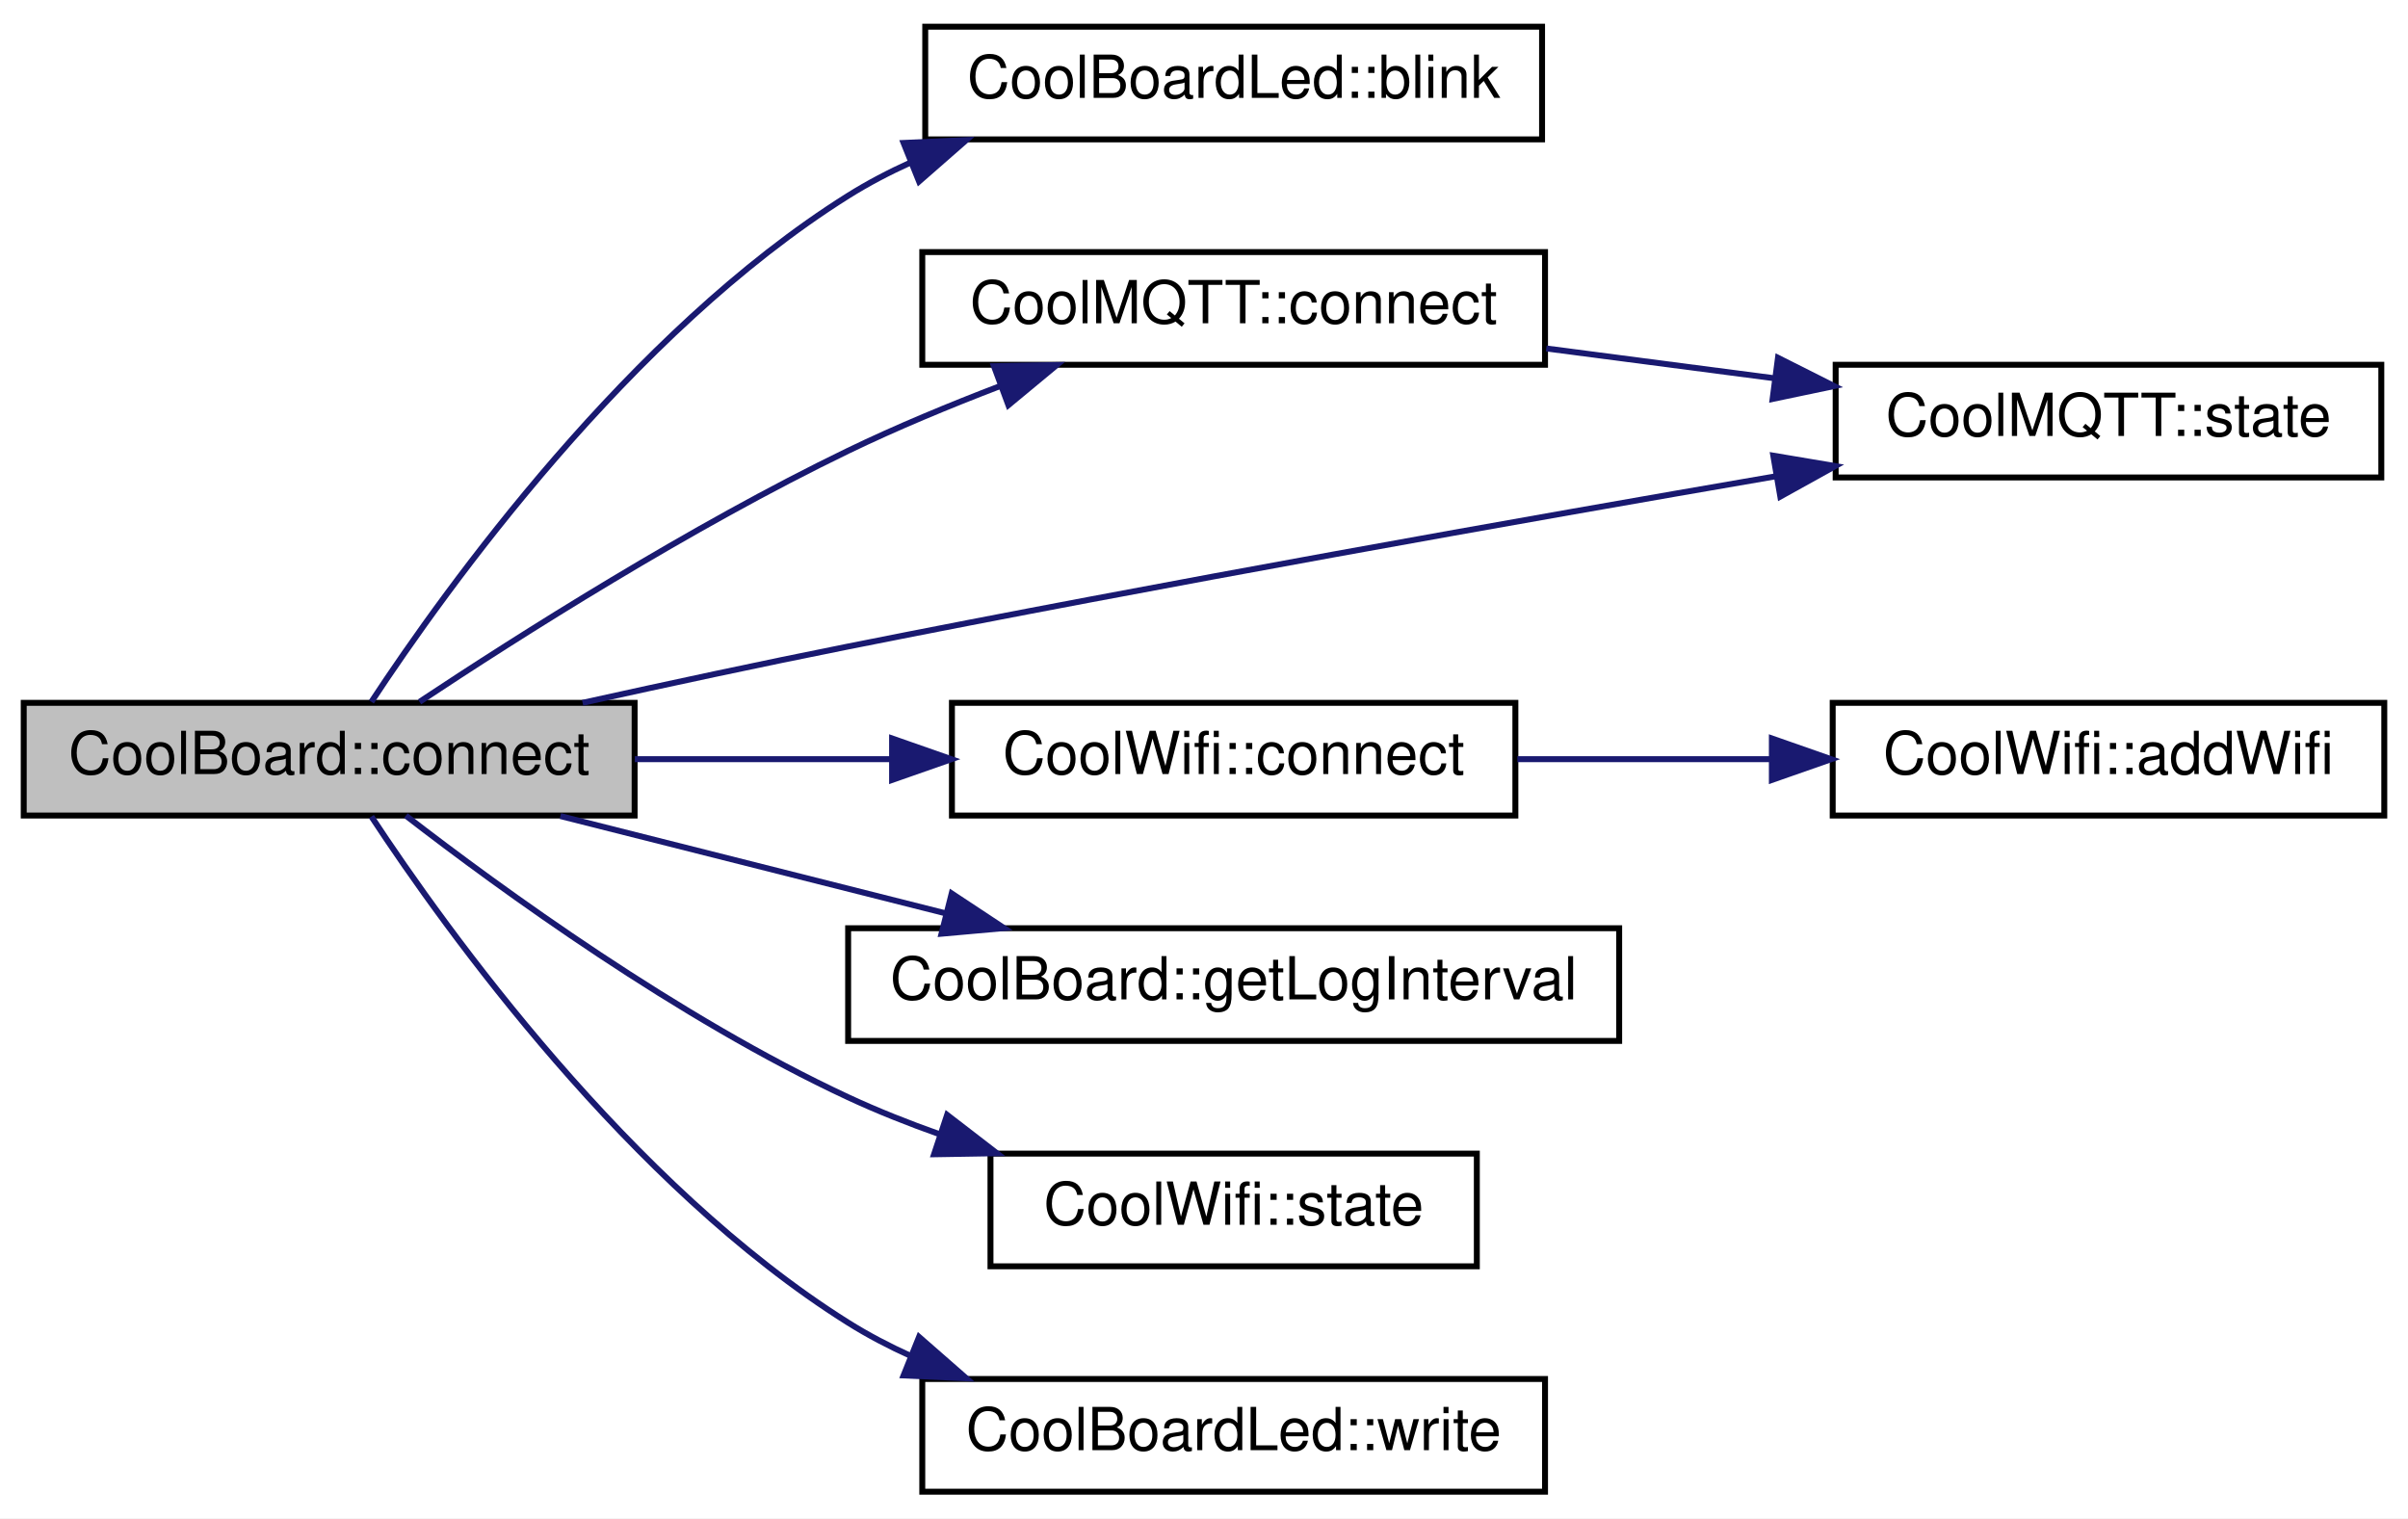
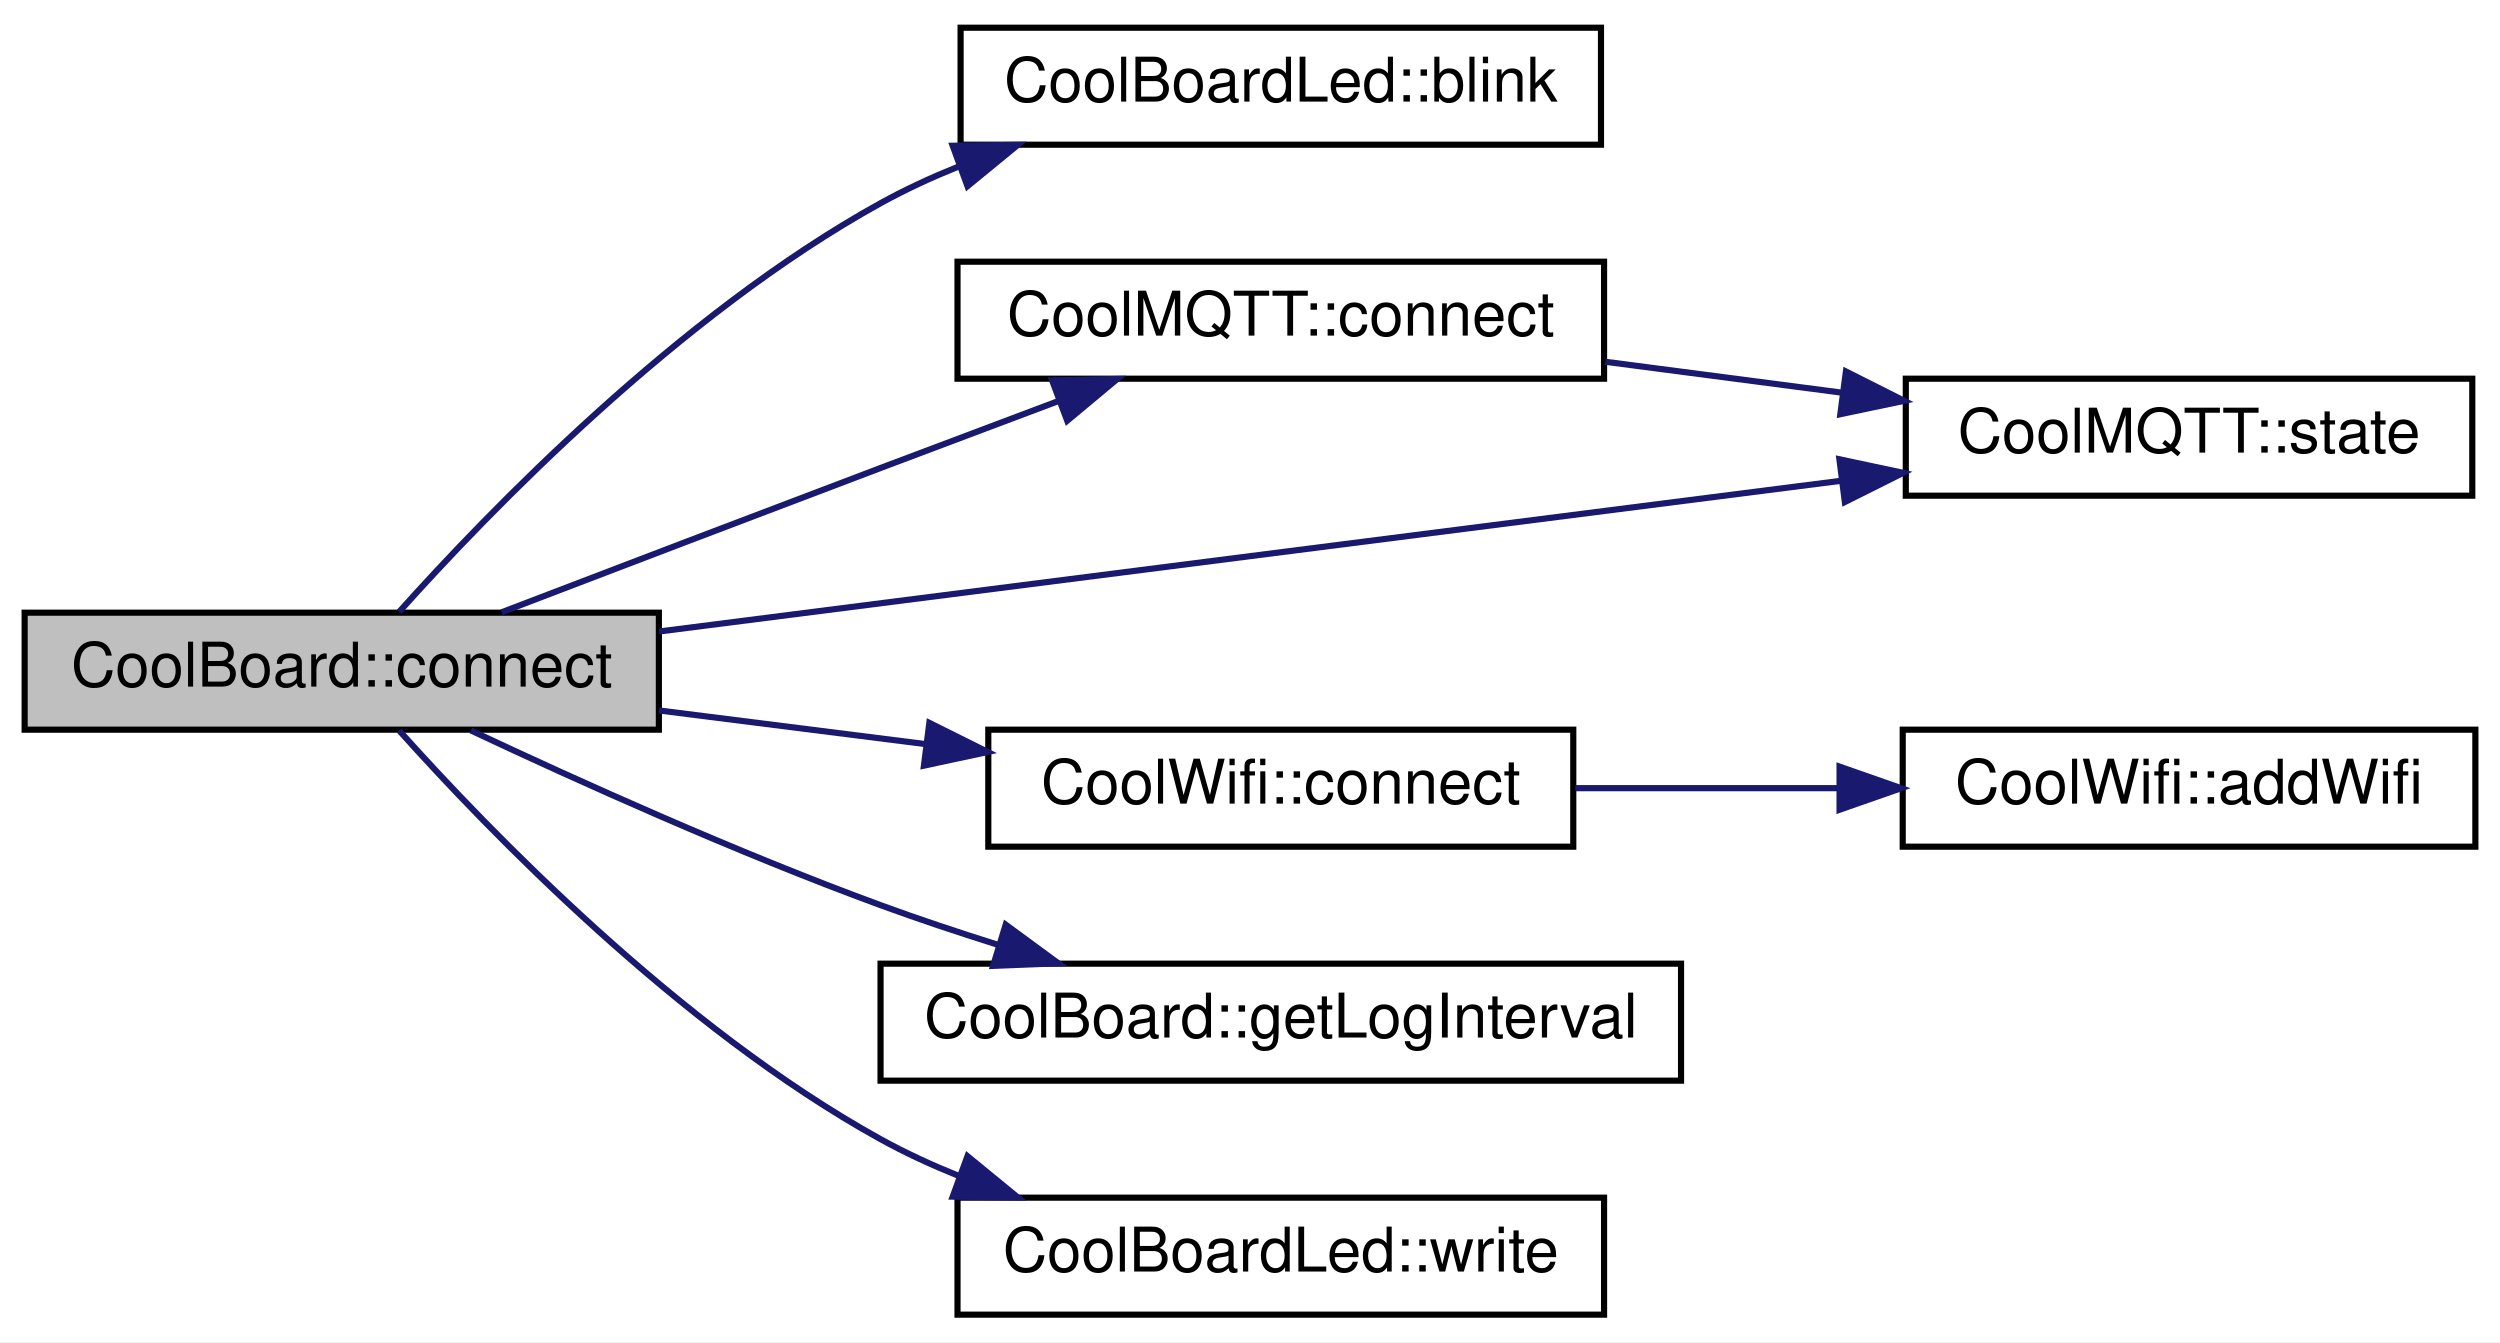
- <svg xmlns="http://www.w3.org/2000/svg" xmlns:xlink="http://www.w3.org/1999/xlink" width="406pt" height="256pt" viewBox="0.00 0.00 406.00 256.00">
-   <g id="graph0" class="graph" transform="scale(1 1) rotate(0) translate(4 252)">
-     <polygon fill="white" stroke="none" points="-4,4 -4,-252 402,-252 402,4 -4,4" />
+ <svg xmlns="http://www.w3.org/2000/svg" xmlns:xlink="http://www.w3.org/1999/xlink" width="406pt" height="218pt" viewBox="0.00 0.00 406.00 218.00">
+   <g id="graph0" class="graph" transform="scale(1 1) rotate(0) translate(4 214)">
+     <polygon fill="white" stroke="none" points="-4,4 -4,-214 402,-214 402,4 -4,4" />
    <g id="node1" class="node">
-       <polygon fill="#bfbfbf" stroke="black" points="0,-114.5 0,-133.5 103,-133.5 103,-114.5 0,-114.5" />
-       <text text-anchor="middle" x="51.5" y="-121.5" font-family="Helvetica,sans-Serif" font-size="10.00">CoolBoard::connect</text>
+       <polygon fill="#bfbfbf" stroke="black" points="0,-95.5 0,-114.5 103,-114.5 103,-95.5 0,-95.5" />
+       <text text-anchor="middle" x="51.5" y="-102.5" font-family="Helvetica,sans-Serif" font-size="10.00">CoolBoard::connect</text>
    </g>
    <g id="node2" class="node">
      <g id="a_node2">
        <a xlink:href="$classCoolBoardLed.html#a96e1ea13003eee34c9dbcef340404426" xlink:title="CoolBoardLed::blink">
-           <polygon fill="white" stroke="black" points="152,-228.5 152,-247.5 256,-247.5 256,-228.5 152,-228.5" />
-           <text text-anchor="middle" x="204" y="-235.5" font-family="Helvetica,sans-Serif" font-size="10.00">CoolBoardLed::blink</text>
+           <polygon fill="white" stroke="black" points="152,-190.5 152,-209.5 256,-209.5 256,-190.5 152,-190.5" />
+           <text text-anchor="middle" x="204" y="-197.5" font-family="Helvetica,sans-Serif" font-size="10.00">CoolBoardLed::blink</text>
        </a>
      </g>
    </g>
    <g id="edge1" class="edge">
-       <path fill="none" stroke="midnightblue" d="M58.618,-133.673C71.253,-152.862 102.157,-195.881 139,-219 142.329,-221.089 145.898,-222.958 149.587,-224.628" />
-       <polygon fill="midnightblue" stroke="midnightblue" points="148.346,-227.901 158.93,-228.384 150.957,-221.407 148.346,-227.901" />
+       <path fill="none" stroke="midnightblue" d="M60.833,-114.648C75.207,-130.703 106.279,-162.923 139,-181 142.988,-183.203 147.261,-185.178 151.637,-186.942" />
+       <polygon fill="midnightblue" stroke="midnightblue" points="150.716,-190.332 161.309,-190.476 153.117,-183.757 150.716,-190.332" />
    </g>
    <g id="node3" class="node">
      <g id="a_node3">
        <a xlink:href="$classCoolMQTT.html#a50075d0ab23a327ab897fd6adad20eda" xlink:title="CoolMQTT::connect">
-           <polygon fill="white" stroke="black" points="151.5,-190.5 151.5,-209.5 256.5,-209.5 256.5,-190.5 151.5,-190.5" />
-           <text text-anchor="middle" x="204" y="-197.5" font-family="Helvetica,sans-Serif" font-size="10.00">CoolMQTT::connect</text>
+           <polygon fill="white" stroke="black" points="151.5,-152.5 151.5,-171.5 256.5,-171.5 256.5,-152.5 151.5,-152.5" />
+           <text text-anchor="middle" x="204" y="-159.5" font-family="Helvetica,sans-Serif" font-size="10.00">CoolMQTT::connect</text>
        </a>
      </g>
    </g>
    <g id="edge2" class="edge">
-       <path fill="none" stroke="midnightblue" d="M66.74,-133.67C83.525,-144.802 112.494,-163.195 139,-176 147.152,-179.938 156.128,-183.66 164.715,-186.946" />
-       <polygon fill="midnightblue" stroke="midnightblue" points="163.585,-190.26 174.178,-190.457 166.021,-183.697 163.585,-190.26" />
+       <path fill="none" stroke="midnightblue" d="M77.468,-114.569C94.739,-121.176 118.254,-130.153 139,-138 148.391,-141.552 158.565,-145.378 167.98,-148.908" />
+       <polygon fill="midnightblue" stroke="midnightblue" points="166.858,-152.226 177.45,-152.457 169.314,-145.671 166.858,-152.226" />
    </g>
    <g id="node4" class="node">
      <g id="a_node4">
        <a xlink:href="$classCoolMQTT.html#a5d003307eff78efbd585e42b43b72b6d" xlink:title="CoolMQTT::state">
-           <polygon fill="white" stroke="black" points="305.5,-171.5 305.5,-190.5 397.5,-190.5 397.5,-171.5 305.5,-171.5" />
-           <text text-anchor="middle" x="351.5" y="-178.5" font-family="Helvetica,sans-Serif" font-size="10.00">CoolMQTT::state</text>
+           <polygon fill="white" stroke="black" points="305.5,-133.5 305.5,-152.5 397.5,-152.5 397.5,-133.5 305.5,-133.5" />
+           <text text-anchor="middle" x="351.5" y="-140.5" font-family="Helvetica,sans-Serif" font-size="10.00">CoolMQTT::state</text>
        </a>
      </g>
    </g>
-     <g id="edge8" class="edge">
-       <path fill="none" stroke="midnightblue" d="M94.229,-133.506C108.413,-136.646 124.374,-140.081 139,-143 192.006,-153.579 252.759,-164.355 295.511,-171.717" />
-       <polygon fill="midnightblue" stroke="midnightblue" points="294.985,-175.178 305.433,-173.42 296.169,-168.279 294.985,-175.178" />
+     <g id="edge7" class="edge">
+       <path fill="none" stroke="midnightblue" d="M103.052,-111.446C156.359,-118.244 240.096,-128.922 295.149,-135.942" />
+       <polygon fill="midnightblue" stroke="midnightblue" points="294.718,-139.415 305.081,-137.208 295.604,-132.471 294.718,-139.415" />
    </g>
    <g id="node5" class="node">
      <g id="a_node5">
        <a xlink:href="$classCoolWifi.html#ad060353050f40d032a2dbf9e54a768bf" xlink:title="CoolWifi::connect">
-           <polygon fill="white" stroke="black" points="156.5,-114.5 156.5,-133.5 251.5,-133.5 251.5,-114.5 156.5,-114.5" />
-           <text text-anchor="middle" x="204" y="-121.5" font-family="Helvetica,sans-Serif" font-size="10.00">CoolWifi::connect</text>
+           <polygon fill="white" stroke="black" points="156.5,-76.5 156.5,-95.5 251.5,-95.5 251.5,-76.5 156.5,-76.5" />
+           <text text-anchor="middle" x="204" y="-83.5" font-family="Helvetica,sans-Serif" font-size="10.00">CoolWifi::connect</text>
        </a>
      </g>
    </g>
    <g id="edge4" class="edge">
-       <path fill="none" stroke="midnightblue" d="M103.033,-124C116.914,-124 132.056,-124 146.261,-124" />
-       <polygon fill="midnightblue" stroke="midnightblue" points="146.407,-127.5 156.407,-124 146.407,-120.5 146.407,-127.5" />
+       <path fill="none" stroke="midnightblue" d="M103.033,-98.62C116.914,-96.868 132.056,-94.956 146.261,-93.163" />
+       <polygon fill="midnightblue" stroke="midnightblue" points="146.924,-96.607 156.407,-91.882 146.047,-89.662 146.924,-96.607" />
    </g>
    <g id="node7" class="node">
      <g id="a_node7">
        <a xlink:href="$classCoolBoard.html#a7508e029f2ee17bb747ffab599285e0d" xlink:title="CoolBoard::getLogInterval">
-           <polygon fill="white" stroke="black" points="139,-76.5 139,-95.5 269,-95.5 269,-76.5 139,-76.5" />
-           <text text-anchor="middle" x="204" y="-83.5" font-family="Helvetica,sans-Serif" font-size="10.00">CoolBoard::getLogInterval</text>
+           <polygon fill="white" stroke="black" points="139,-38.5 139,-57.5 269,-57.5 269,-38.5 139,-38.5" />
+           <text text-anchor="middle" x="204" y="-45.5" font-family="Helvetica,sans-Serif" font-size="10.00">CoolBoard::getLogInterval</text>
        </a>
      </g>
    </g>
    <g id="edge6" class="edge">
-       <path fill="none" stroke="midnightblue" d="M90.478,-114.411C110.159,-109.442 134.391,-103.323 155.321,-98.039" />
-       <polygon fill="midnightblue" stroke="midnightblue" points="156.457,-101.362 165.296,-95.52 154.743,-94.575 156.457,-101.362" />
+       <path fill="none" stroke="midnightblue" d="M72.481,-95.367C89.828,-87.212 115.744,-75.522 139,-67 145.071,-64.775 151.534,-62.618 157.931,-60.605" />
+       <polygon fill="midnightblue" stroke="midnightblue" points="159.323,-63.839 167.864,-57.57 157.277,-57.145 159.323,-63.839" />
    </g>
    <g id="node8" class="node">
      <g id="a_node8">
-         <a xlink:href="$classCoolWifi.html#a1c7b4d82a4098d346e7593dce92039fa" xlink:title="CoolWifi::state">
-           <polygon fill="white" stroke="black" points="163,-38.5 163,-57.5 245,-57.5 245,-38.5 163,-38.5" />
-           <text text-anchor="middle" x="204" y="-45.5" font-family="Helvetica,sans-Serif" font-size="10.00">CoolWifi::state</text>
-         </a>
-       </g>
-     </g>
-     <g id="edge7" class="edge">
-       <path fill="none" stroke="midnightblue" d="M64.43,-114.481C80.522,-102.04 110.466,-80.281 139,-67 143.926,-64.707 149.193,-62.617 154.512,-60.733" />
-       <polygon fill="midnightblue" stroke="midnightblue" points="155.688,-64.03 164.08,-57.562 153.486,-57.386 155.688,-64.03" />
-     </g>
-     <g id="node9" class="node">
-       <g id="a_node9">
        <a xlink:href="$classCoolBoardLed.html#a30fadd4cbec17ceea428bf7a32207e87" xlink:title="CoolBoardLed::write">
          <polygon fill="white" stroke="black" points="151.5,-0.5 151.5,-19.5 256.5,-19.5 256.5,-0.5 151.5,-0.5" />
          <text text-anchor="middle" x="204" y="-7.5" font-family="Helvetica,sans-Serif" font-size="10.00">CoolBoardLed::write</text>
        </a>
      </g>
    </g>
-     <g id="edge9" class="edge">
-       <path fill="none" stroke="midnightblue" d="M58.618,-114.327C71.253,-95.138 102.157,-52.119 139,-29 142.329,-26.911 145.898,-25.042 149.587,-23.372" />
-       <polygon fill="midnightblue" stroke="midnightblue" points="150.957,-26.593 158.93,-19.616 148.346,-20.099 150.957,-26.593" />
+     <g id="edge8" class="edge">
+       <path fill="none" stroke="midnightblue" d="M60.833,-95.352C75.207,-79.297 106.279,-47.077 139,-29 142.988,-26.797 147.261,-24.822 151.637,-23.058" />
+       <polygon fill="midnightblue" stroke="midnightblue" points="153.117,-26.243 161.309,-19.524 150.716,-19.668 153.117,-26.243" />
    </g>
    <g id="edge3" class="edge">
-       <path fill="none" stroke="midnightblue" d="M256.708,-193.248C269.211,-191.615 282.622,-189.864 295.28,-188.211" />
-       <polygon fill="midnightblue" stroke="midnightblue" points="295.776,-191.676 305.239,-186.91 294.87,-184.735 295.776,-191.676" />
+       <path fill="none" stroke="midnightblue" d="M256.708,-155.248C269.211,-153.615 282.622,-151.864 295.28,-150.211" />
+       <polygon fill="midnightblue" stroke="midnightblue" points="295.776,-153.676 305.239,-148.91 294.87,-146.735 295.776,-153.676" />
    </g>
    <g id="node6" class="node">
      <g id="a_node6">
        <a xlink:href="$classCoolWifi.html#a914d7a1df14dd6b75345fb614c34e9d6" xlink:title="CoolWifi::addWifi">
-           <polygon fill="white" stroke="black" points="305,-114.5 305,-133.5 398,-133.5 398,-114.5 305,-114.5" />
-           <text text-anchor="middle" x="351.5" y="-121.5" font-family="Helvetica,sans-Serif" font-size="10.00">CoolWifi::addWifi</text>
+           <polygon fill="white" stroke="black" points="305,-76.5 305,-95.5 398,-95.5 398,-76.5 305,-76.5" />
+           <text text-anchor="middle" x="351.5" y="-83.5" font-family="Helvetica,sans-Serif" font-size="10.00">CoolWifi::addWifi</text>
        </a>
      </g>
    </g>
    <g id="edge5" class="edge">
-       <path fill="none" stroke="midnightblue" d="M251.838,-124C265.475,-124 280.51,-124 294.644,-124" />
-       <polygon fill="midnightblue" stroke="midnightblue" points="294.744,-127.5 304.744,-124 294.744,-120.5 294.744,-127.5" />
+       <path fill="none" stroke="midnightblue" d="M251.838,-86C265.475,-86 280.51,-86 294.644,-86" />
+       <polygon fill="midnightblue" stroke="midnightblue" points="294.744,-89.5 304.744,-86 294.744,-82.5 294.744,-89.5" />
    </g>
  </g>
</svg>
